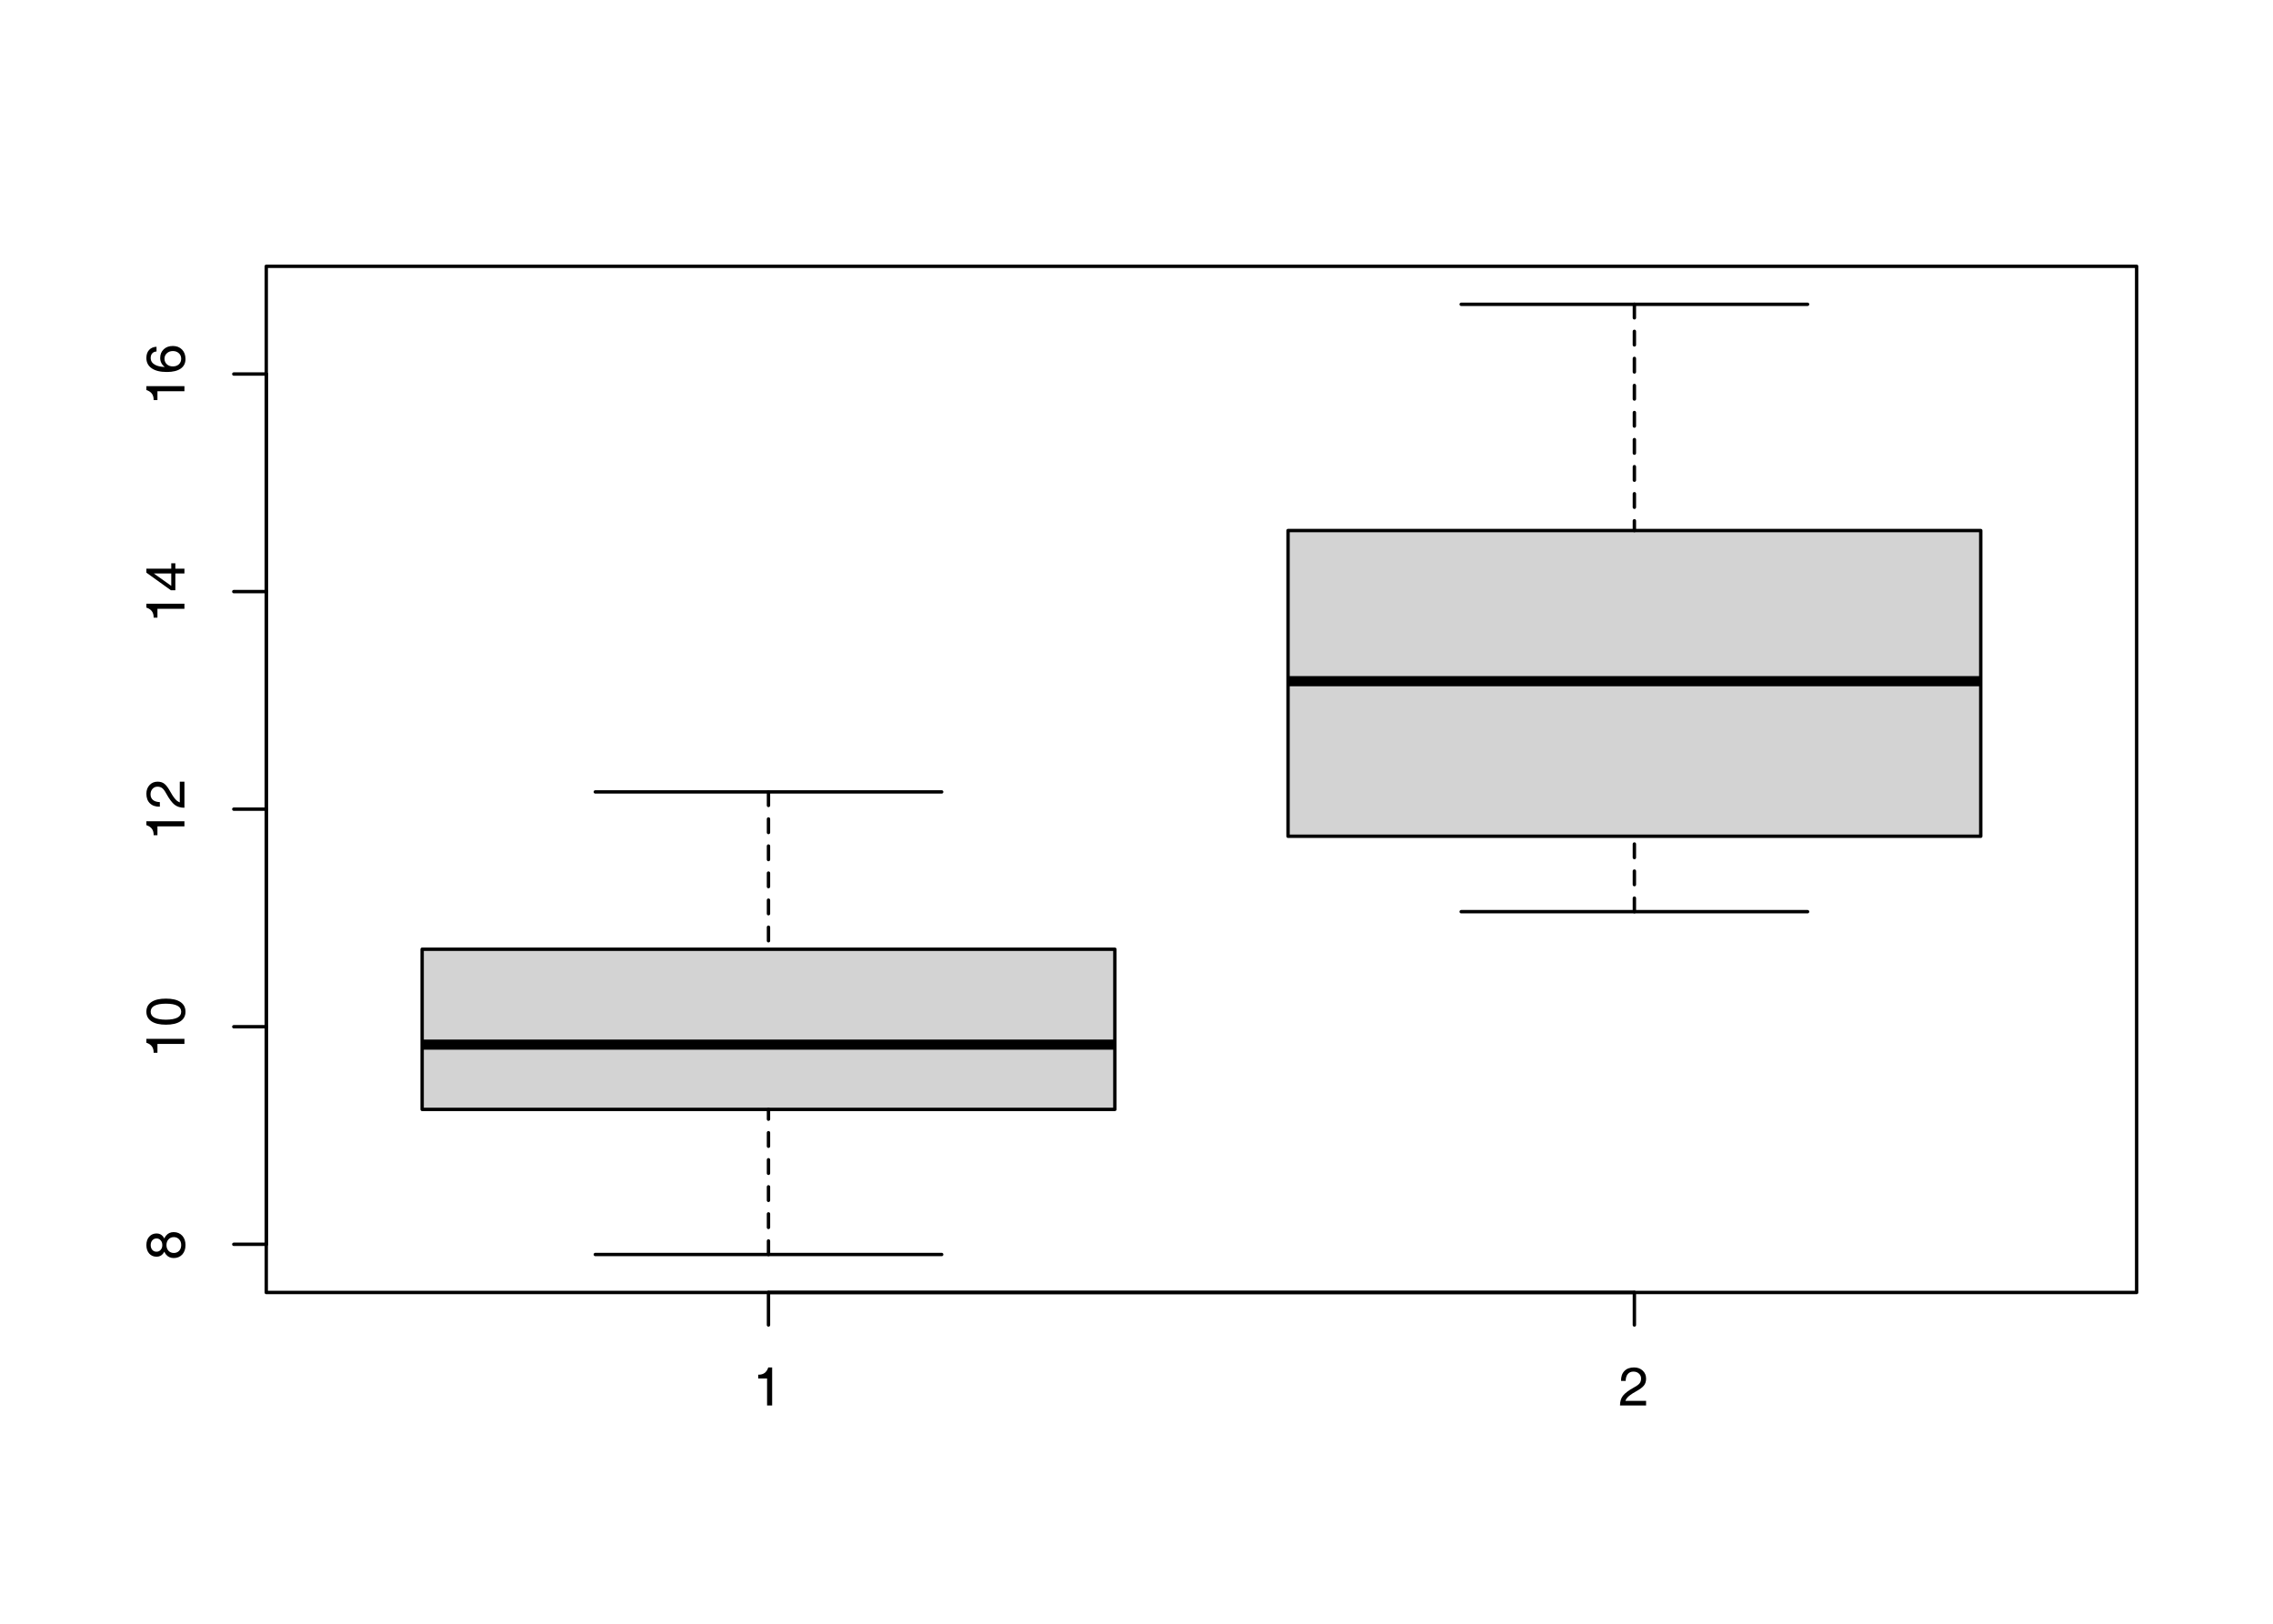
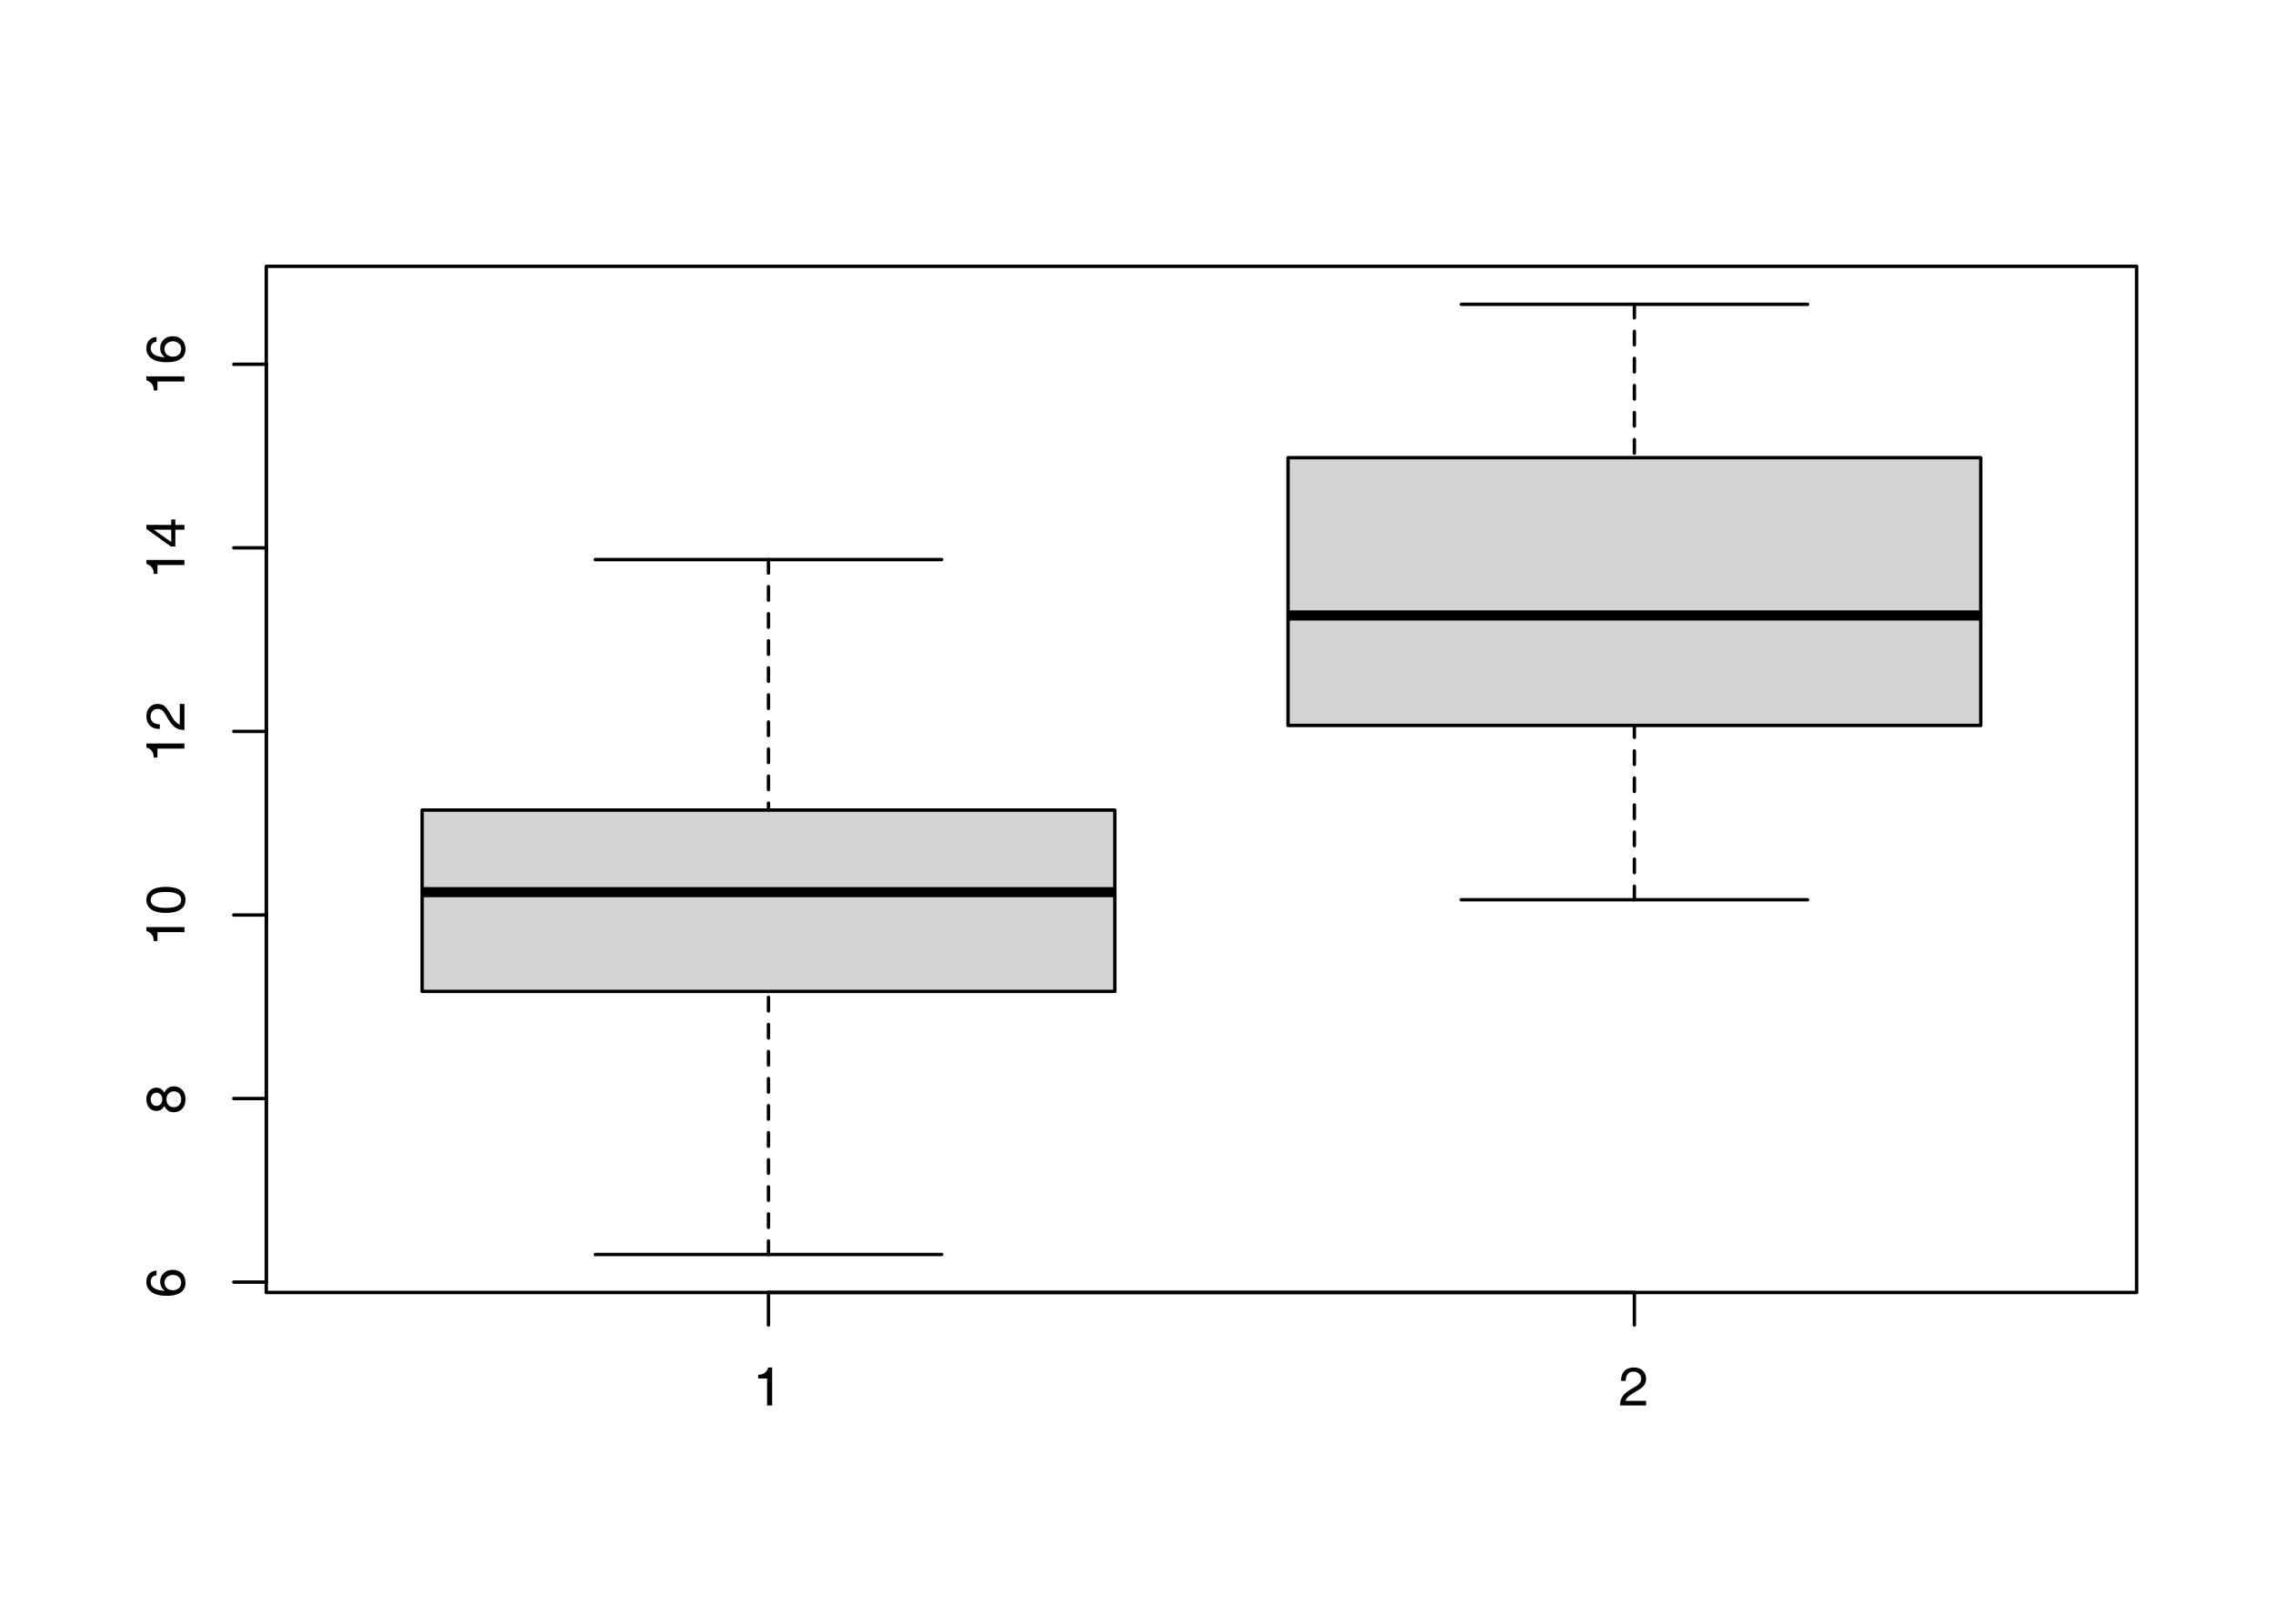
<svg xmlns="http://www.w3.org/2000/svg" xmlns:xlink="http://www.w3.org/1999/xlink" width="504pt" height="360pt" viewBox="0 0 504 360" version="1.1">
  <defs>
    <g>
      <symbol overflow="visible" id="glyph0-0">
        <path style="stroke:none;" d="M 0 -7.469 L 3.328 -7.469 L 3.328 0 L 0 0 Z M 0.594 -6.875 L 0.594 -0.594 L 2.75 -0.594 L 2.75 -6.875 Z M 0.594 -6.875 " />
      </symbol>
      <symbol overflow="visible" id="glyph0-1">
        <path style="stroke:none;" d="M 3.188 0 L 3.188 -5.984 L 1.219 -5.984 L 1.219 -6.828 C 1.801 -6.816 2.27 -6.941 2.625 -7.203 C 3 -7.473 3.273 -7.883 3.453 -8.438 L 4.312 -8.438 L 4.312 0 Z M 3.188 0 " />
      </symbol>
      <symbol overflow="visible" id="glyph0-2">
        <path style="stroke:none;" d="M 6.094 -5.953 C 6.094 -5.328 5.93 -4.816 5.609 -4.422 C 5.297 -4.023 4.695 -3.582 3.812 -3.094 C 2.863 -2.57 2.211 -2.094 1.859 -1.656 C 1.711 -1.469 1.594 -1.258 1.5 -1.031 L 6.094 -1.031 L 6.094 0 L 0.312 0 C 0.312 -0.883 0.531 -1.609 0.969 -2.172 C 1.414 -2.742 2.242 -3.363 3.453 -4.031 C 4.047 -4.352 4.445 -4.648 4.656 -4.922 C 4.875 -5.203 4.984 -5.555 4.984 -5.984 C 4.984 -6.43 4.82 -6.797 4.5 -7.078 C 4.188 -7.367 3.781 -7.516 3.281 -7.516 C 2.75 -7.516 2.332 -7.332 2.031 -6.969 C 1.738 -6.613 1.582 -6.109 1.562 -5.453 L 0.547 -5.453 C 0.523 -6.379 0.77 -7.109 1.281 -7.641 C 1.789 -8.172 2.504 -8.438 3.422 -8.438 C 4.203 -8.438 4.844 -8.203 5.344 -7.734 C 5.844 -7.273 6.094 -6.68 6.094 -5.953 Z M 6.094 -5.953 " />
      </symbol>
      <symbol overflow="visible" id="glyph1-0">
        <path style="stroke:none;" d="M -7.469 0 L -7.469 -3.328 L 0 -3.328 L 0 0 Z M -6.875 -0.594 L -0.594 -0.594 L -0.594 -2.75 L -6.875 -2.75 Z M -6.875 -0.594 " />
      </symbol>
      <symbol overflow="visible" id="glyph1-1">
+         <path style="stroke:none;" d="M -8.438 -3.562 C -8.438 -4.312 -8.234 -4.906 -7.828 -5.344 C -7.43 -5.781 -6.883 -6.016 -6.188 -6.047 L -6.188 -5 C -6.602 -4.969 -6.922 -4.828 -7.141 -4.578 C -7.367 -4.328 -7.484 -3.988 -7.484 -3.562 C -7.484 -2.914 -7.172 -2.414 -6.547 -2.062 C -6.016 -1.758 -5.285 -1.594 -4.359 -1.562 C -5.035 -2.082 -5.375 -2.75 -5.375 -3.562 C -5.375 -4.363 -5.113 -5.004 -4.594 -5.484 C -4.082 -5.973 -3.406 -6.219 -2.562 -6.219 C -1.727 -6.219 -1.051 -5.953 -0.531 -5.422 C -0.02 -4.891 0.234 -4.191 0.234 -3.328 C 0.234 -2.41 -0.117 -1.703 -0.828 -1.203 C -1.547 -0.703 -2.566 -0.453 -3.891 -0.453 C -5.348 -0.453 -6.469 -0.723 -7.25 -1.266 C -8.039 -1.805 -8.438 -2.57 -8.438 -3.562 Z M -2.562 -1.688 C -2.02 -1.688 -1.578 -1.844 -1.234 -2.156 C -0.891 -2.477 -0.719 -2.891 -0.719 -3.391 C -0.719 -3.891 -0.891 -4.297 -1.234 -4.609 C -1.578 -4.93 -2.02 -5.094 -2.562 -5.094 C -3.102 -5.094 -3.547 -4.93 -3.891 -4.609 C -4.242 -4.297 -4.422 -3.891 -4.422 -3.391 C -4.422 -2.891 -4.242 -2.477 -3.891 -2.156 C -3.547 -1.844 -3.102 -1.688 -2.562 -1.688 Z M -2.562 -1.688 " />
+       </symbol>
+       <symbol overflow="visible" id="glyph1-2">
        <path style="stroke:none;" d="M -4.469 -4.797 C -4.363 -5.023 -4.234 -5.234 -4.078 -5.422 C -3.66 -5.941 -3.098 -6.203 -2.391 -6.203 C -1.609 -6.203 -0.973 -5.938 -0.484 -5.406 C -0.004 -4.883 0.234 -4.191 0.234 -3.328 C 0.234 -2.461 -0.004 -1.766 -0.484 -1.234 C -0.973 -0.711 -1.609 -0.453 -2.391 -0.453 C -3.098 -0.453 -3.664 -0.719 -4.094 -1.25 C -4.238 -1.438 -4.359 -1.641 -4.453 -1.859 C -4.535 -1.711 -4.625 -1.578 -4.719 -1.453 C -5.082 -0.984 -5.566 -0.75 -6.172 -0.75 C -6.848 -0.75 -7.395 -0.984 -7.812 -1.453 C -8.227 -1.93 -8.438 -2.555 -8.438 -3.328 C -8.438 -4.098 -8.227 -4.719 -7.812 -5.188 C -7.395 -5.664 -6.848 -5.906 -6.172 -5.906 C -5.566 -5.906 -5.082 -5.672 -4.719 -5.203 C -4.625 -5.078 -4.539 -4.941 -4.469 -4.797 Z M -4.906 -3.328 C -4.906 -3.754 -5.023 -4.102 -5.266 -4.375 C -5.504 -4.656 -5.812 -4.797 -6.188 -4.797 C -6.57 -4.797 -6.883 -4.656 -7.125 -4.375 C -7.363 -4.102 -7.484 -3.754 -7.484 -3.328 C -7.484 -2.898 -7.363 -2.547 -7.125 -2.266 C -6.883 -1.992 -6.57 -1.859 -6.188 -1.859 C -5.812 -1.859 -5.504 -2 -5.266 -2.281 C -5.023 -2.551 -4.906 -2.898 -4.906 -3.328 Z M -3.984 -3.328 C -3.984 -2.816 -3.832 -2.395 -3.531 -2.062 C -3.227 -1.738 -2.832 -1.578 -2.344 -1.578 C -1.875 -1.578 -1.484 -1.738 -1.172 -2.062 C -0.867 -2.395 -0.719 -2.816 -0.719 -3.328 C -0.719 -3.848 -0.867 -4.27 -1.172 -4.594 C -1.484 -4.926 -1.875 -5.094 -2.344 -5.094 C -2.832 -5.094 -3.227 -4.926 -3.531 -4.594 C -3.832 -4.27 -3.984 -3.848 -3.984 -3.328 Z M -3.984 -3.328 " />
      </symbol>
-       <symbol overflow="visible" id="glyph1-2">
+       <symbol overflow="visible" id="glyph1-3">
        <path style="stroke:none;" d="M 0 -3.188 L -5.984 -3.188 L -5.984 -1.219 L -6.828 -1.219 C -6.816 -1.801 -6.941 -2.27 -7.203 -2.625 C -7.473 -3 -7.883 -3.273 -8.438 -3.453 L -8.438 -4.312 L 0 -4.312 Z M 0 -3.188 " />
      </symbol>
-       <symbol overflow="visible" id="glyph1-3">
+       <symbol overflow="visible" id="glyph1-4">
        <path style="stroke:none;" d="M 0.234 -3.328 C 0.234 -2.41 -0.141 -1.703 -0.891 -1.203 C -1.641 -0.703 -2.711 -0.453 -4.109 -0.453 C -5.492 -0.453 -6.562 -0.703 -7.312 -1.203 C -8.062 -1.703 -8.438 -2.41 -8.438 -3.328 C -8.438 -4.266 -8.062 -4.984 -7.312 -5.484 C -6.562 -5.984 -5.492 -6.234 -4.109 -6.234 C -2.711 -6.234 -1.641 -5.984 -0.891 -5.484 C -0.141 -4.984 0.234 -4.266 0.234 -3.328 Z M -0.719 -3.328 C -0.719 -3.922 -1 -4.363 -1.562 -4.656 C -2.125 -4.957 -2.973 -5.109 -4.109 -5.109 C -5.234 -5.109 -6.078 -4.957 -6.641 -4.656 C -7.203 -4.363 -7.484 -3.922 -7.484 -3.328 C -7.484 -2.742 -7.203 -2.305 -6.641 -2.016 C -6.078 -1.723 -5.234 -1.57 -4.109 -1.562 C -2.973 -1.57 -2.125 -1.723 -1.562 -2.016 C -1 -2.305 -0.719 -2.742 -0.719 -3.328 Z M -0.719 -3.328 " />
      </symbol>
-       <symbol overflow="visible" id="glyph1-4">
+       <symbol overflow="visible" id="glyph1-5">
        <path style="stroke:none;" d="M -5.953 -6.094 C -5.328 -6.094 -4.816 -5.93 -4.422 -5.609 C -4.023 -5.297 -3.582 -4.695 -3.094 -3.812 C -2.57 -2.863 -2.094 -2.211 -1.656 -1.859 C -1.469 -1.711 -1.258 -1.594 -1.031 -1.5 L -1.031 -6.094 L 0 -6.094 L 0 -0.312 C -0.883 -0.312 -1.609 -0.531 -2.172 -0.969 C -2.742 -1.414 -3.363 -2.242 -4.031 -3.453 C -4.352 -4.047 -4.648 -4.445 -4.922 -4.656 C -5.203 -4.875 -5.555 -4.984 -5.984 -4.984 C -6.43 -4.984 -6.797 -4.82 -7.078 -4.5 C -7.367 -4.188 -7.516 -3.781 -7.516 -3.281 C -7.516 -2.75 -7.332 -2.332 -6.969 -2.031 C -6.613 -1.738 -6.109 -1.582 -5.453 -1.562 L -5.453 -0.547 C -6.379 -0.523 -7.109 -0.77 -7.641 -1.281 C -8.172 -1.789 -8.438 -2.504 -8.438 -3.422 C -8.438 -4.203 -8.203 -4.844 -7.734 -5.344 C -7.273 -5.844 -6.68 -6.094 -5.953 -6.094 Z M -5.953 -6.094 " />
      </symbol>
-       <symbol overflow="visible" id="glyph1-5">
+       <symbol overflow="visible" id="glyph1-6">
        <path style="stroke:none;" d="M -2.016 -4.016 L -2.016 -0.297 L -3 -0.297 L -8.438 -4.203 L -8.438 -5.078 L -2.922 -5.078 L -2.922 -6.281 L -2.016 -6.281 L -2.016 -5.078 L 0 -5.078 L 0 -4.016 Z M -2.922 -4.016 L -6.781 -4.016 L -3 -1.328 L -2.922 -1.266 Z M -2.922 -4.016 " />
-       </symbol>
-       <symbol overflow="visible" id="glyph1-6">
-         <path style="stroke:none;" d="M -8.438 -3.562 C -8.438 -4.312 -8.234 -4.906 -7.828 -5.344 C -7.43 -5.781 -6.883 -6.016 -6.188 -6.047 L -6.188 -5 C -6.602 -4.969 -6.922 -4.828 -7.141 -4.578 C -7.367 -4.328 -7.484 -3.988 -7.484 -3.562 C -7.484 -2.914 -7.172 -2.414 -6.547 -2.062 C -6.016 -1.758 -5.285 -1.594 -4.359 -1.562 C -5.035 -2.082 -5.375 -2.75 -5.375 -3.562 C -5.375 -4.363 -5.113 -5.004 -4.594 -5.484 C -4.082 -5.973 -3.406 -6.219 -2.562 -6.219 C -1.727 -6.219 -1.051 -5.953 -0.531 -5.422 C -0.02 -4.891 0.234 -4.191 0.234 -3.328 C 0.234 -2.41 -0.117 -1.703 -0.828 -1.203 C -1.547 -0.703 -2.566 -0.453 -3.891 -0.453 C -5.348 -0.453 -6.469 -0.723 -7.25 -1.266 C -8.039 -1.805 -8.438 -2.57 -8.438 -3.562 Z M -2.562 -1.688 C -2.02 -1.688 -1.578 -1.844 -1.234 -2.156 C -0.891 -2.477 -0.719 -2.891 -0.719 -3.391 C -0.719 -3.891 -0.891 -4.297 -1.234 -4.609 C -1.578 -4.93 -2.02 -5.094 -2.562 -5.094 C -3.102 -5.094 -3.547 -4.93 -3.891 -4.609 C -4.242 -4.297 -4.422 -3.891 -4.422 -3.391 C -4.422 -2.891 -4.242 -2.477 -3.891 -2.156 C -3.547 -1.844 -3.102 -1.688 -2.562 -1.688 Z M -2.562 -1.688 " />
      </symbol>
    </g>
  </defs>
  <g id="surface165">
    <rect x="0" y="0" width="504" height="360" style="fill:rgb(100%,100%,100%);fill-opacity:1;stroke:none;" />
-     <path style=" stroke:none;fill-rule:nonzero;fill:rgb(82.745%,82.745%,82.745%);fill-opacity:1;" d="M 93.602 245.965 L 247.199 245.965 L 247.199 210.457 L 93.602 210.457 Z M 93.602 245.965 " />
-     <path style="fill:none;stroke-width:2.25;stroke-linecap:butt;stroke-linejoin:round;stroke:rgb(0%,0%,0%);stroke-opacity:1;stroke-miterlimit:10;" d="M 93.602 231.602 L 247.199 231.602 " />
-     <path style="fill:none;stroke-width:0.75;stroke-linecap:round;stroke-linejoin:round;stroke:rgb(0%,0%,0%);stroke-opacity:1;stroke-dasharray:3,3;stroke-miterlimit:10;" d="M 170.398 278.133 L 170.398 245.965 " />
-     <path style="fill:none;stroke-width:0.75;stroke-linecap:round;stroke-linejoin:round;stroke:rgb(0%,0%,0%);stroke-opacity:1;stroke-dasharray:3,3;stroke-miterlimit:10;" d="M 170.398 175.574 L 170.398 210.457 " />
+     <path style=" stroke:none;fill-rule:nonzero;fill:rgb(82.745%,82.745%,82.745%);fill-opacity:1;" d="M 93.602 219.805 L 247.199 219.805 L 247.199 179.602 L 93.602 179.602 Z M 93.602 219.805 " />
+     <path style="fill:none;stroke-width:2.25;stroke-linecap:butt;stroke-linejoin:round;stroke:rgb(0%,0%,0%);stroke-opacity:1;stroke-miterlimit:10;" d="M 93.602 197.805 L 247.199 197.805 " />
+     <path style="fill:none;stroke-width:0.75;stroke-linecap:round;stroke-linejoin:round;stroke:rgb(0%,0%,0%);stroke-opacity:1;stroke-dasharray:3,3;stroke-miterlimit:10;" d="M 170.398 278.133 L 170.398 219.805 " />
+     <path style="fill:none;stroke-width:0.75;stroke-linecap:round;stroke-linejoin:round;stroke:rgb(0%,0%,0%);stroke-opacity:1;stroke-dasharray:3,3;stroke-miterlimit:10;" d="M 170.398 124.066 L 170.398 179.602 " />
    <path style="fill:none;stroke-width:0.75;stroke-linecap:round;stroke-linejoin:round;stroke:rgb(0%,0%,0%);stroke-opacity:1;stroke-miterlimit:10;" d="M 132 278.133 L 208.801 278.133 " />
-     <path style="fill:none;stroke-width:0.75;stroke-linecap:round;stroke-linejoin:round;stroke:rgb(0%,0%,0%);stroke-opacity:1;stroke-miterlimit:10;" d="M 132 175.574 L 208.801 175.574 " />
-     <path style="fill:none;stroke-width:0.75;stroke-linecap:round;stroke-linejoin:round;stroke:rgb(0%,0%,0%);stroke-opacity:1;stroke-miterlimit:10;" d="M 93.602 245.965 L 247.199 245.965 L 247.199 210.457 L 93.602 210.457 Z M 93.602 245.965 " />
-     <path style=" stroke:none;fill-rule:nonzero;fill:rgb(82.745%,82.745%,82.745%);fill-opacity:1;" d="M 285.602 185.41 L 439.199 185.41 L 439.199 117.629 L 285.602 117.629 Z M 285.602 185.41 " />
-     <path style="fill:none;stroke-width:2.25;stroke-linecap:butt;stroke-linejoin:round;stroke:rgb(0%,0%,0%);stroke-opacity:1;stroke-miterlimit:10;" d="M 285.602 151.023 L 439.199 151.023 " />
-     <path style="fill:none;stroke-width:0.75;stroke-linecap:round;stroke-linejoin:round;stroke:rgb(0%,0%,0%);stroke-opacity:1;stroke-dasharray:3,3;stroke-miterlimit:10;" d="M 362.398 202.129 L 362.398 185.41 " />
-     <path style="fill:none;stroke-width:0.75;stroke-linecap:round;stroke-linejoin:round;stroke:rgb(0%,0%,0%);stroke-opacity:1;stroke-dasharray:3,3;stroke-miterlimit:10;" d="M 362.398 67.465 L 362.398 117.629 " />
-     <path style="fill:none;stroke-width:0.75;stroke-linecap:round;stroke-linejoin:round;stroke:rgb(0%,0%,0%);stroke-opacity:1;stroke-miterlimit:10;" d="M 324 202.129 L 400.801 202.129 " />
+     <path style="fill:none;stroke-width:0.75;stroke-linecap:round;stroke-linejoin:round;stroke:rgb(0%,0%,0%);stroke-opacity:1;stroke-miterlimit:10;" d="M 132 124.066 L 208.801 124.066 " />
+     <path style="fill:none;stroke-width:0.75;stroke-linecap:round;stroke-linejoin:round;stroke:rgb(0%,0%,0%);stroke-opacity:1;stroke-miterlimit:10;" d="M 93.602 219.805 L 247.199 219.805 L 247.199 179.602 L 93.602 179.602 Z M 93.602 219.805 " />
+     <path style=" stroke:none;fill-rule:nonzero;fill:rgb(82.745%,82.745%,82.745%);fill-opacity:1;" d="M 285.602 160.84 L 439.199 160.84 L 439.199 101.473 L 285.602 101.473 Z M 285.602 160.84 " />
+     <path style="fill:none;stroke-width:2.25;stroke-linecap:butt;stroke-linejoin:round;stroke:rgb(0%,0%,0%);stroke-opacity:1;stroke-miterlimit:10;" d="M 285.602 136.453 L 439.199 136.453 " />
+     <path style="fill:none;stroke-width:0.75;stroke-linecap:round;stroke-linejoin:round;stroke:rgb(0%,0%,0%);stroke-opacity:1;stroke-dasharray:3,3;stroke-miterlimit:10;" d="M 362.398 199.484 L 362.398 160.84 " />
+     <path style="fill:none;stroke-width:0.75;stroke-linecap:round;stroke-linejoin:round;stroke:rgb(0%,0%,0%);stroke-opacity:1;stroke-dasharray:3,3;stroke-miterlimit:10;" d="M 362.398 67.465 L 362.398 101.473 " />
+     <path style="fill:none;stroke-width:0.75;stroke-linecap:round;stroke-linejoin:round;stroke:rgb(0%,0%,0%);stroke-opacity:1;stroke-miterlimit:10;" d="M 324 199.484 L 400.801 199.484 " />
    <path style="fill:none;stroke-width:0.75;stroke-linecap:round;stroke-linejoin:round;stroke:rgb(0%,0%,0%);stroke-opacity:1;stroke-miterlimit:10;" d="M 324 67.465 L 400.801 67.465 " />
-     <path style="fill:none;stroke-width:0.75;stroke-linecap:round;stroke-linejoin:round;stroke:rgb(0%,0%,0%);stroke-opacity:1;stroke-miterlimit:10;" d="M 285.602 185.41 L 439.199 185.41 L 439.199 117.629 L 285.602 117.629 Z M 285.602 185.41 " />
+     <path style="fill:none;stroke-width:0.75;stroke-linecap:round;stroke-linejoin:round;stroke:rgb(0%,0%,0%);stroke-opacity:1;stroke-miterlimit:10;" d="M 285.602 160.84 L 439.199 160.84 L 439.199 101.473 L 285.602 101.473 Z M 285.602 160.84 " />
    <path style="fill:none;stroke-width:0.75;stroke-linecap:round;stroke-linejoin:round;stroke:rgb(0%,0%,0%);stroke-opacity:1;stroke-miterlimit:10;" d="M 170.398 286.559 L 362.398 286.559 " />
    <path style="fill:none;stroke-width:0.75;stroke-linecap:round;stroke-linejoin:round;stroke:rgb(0%,0%,0%);stroke-opacity:1;stroke-miterlimit:10;" d="M 170.398 286.559 L 170.398 293.762 " />
    <path style="fill:none;stroke-width:0.75;stroke-linecap:round;stroke-linejoin:round;stroke:rgb(0%,0%,0%);stroke-opacity:1;stroke-miterlimit:10;" d="M 362.398 286.559 L 362.398 293.762 " />
    <g style="fill:rgb(0%,0%,0%);fill-opacity:1;">
      <use xlink:href="#glyph0-1" x="166.898" y="311.613" />
    </g>
    <g style="fill:rgb(0%,0%,0%);fill-opacity:1;">
      <use xlink:href="#glyph0-2" x="358.898" y="311.613" />
    </g>
-     <path style="fill:none;stroke-width:0.75;stroke-linecap:round;stroke-linejoin:round;stroke:rgb(0%,0%,0%);stroke-opacity:1;stroke-miterlimit:10;" d="M 59.039 275.875 L 59.039 82.926 " />
-     <path style="fill:none;stroke-width:0.75;stroke-linecap:round;stroke-linejoin:round;stroke:rgb(0%,0%,0%);stroke-opacity:1;stroke-miterlimit:10;" d="M 59.039 275.875 L 51.84 275.875 " />
-     <path style="fill:none;stroke-width:0.75;stroke-linecap:round;stroke-linejoin:round;stroke:rgb(0%,0%,0%);stroke-opacity:1;stroke-miterlimit:10;" d="M 59.039 227.637 L 51.84 227.637 " />
-     <path style="fill:none;stroke-width:0.75;stroke-linecap:round;stroke-linejoin:round;stroke:rgb(0%,0%,0%);stroke-opacity:1;stroke-miterlimit:10;" d="M 59.039 179.398 L 51.84 179.398 " />
-     <path style="fill:none;stroke-width:0.75;stroke-linecap:round;stroke-linejoin:round;stroke:rgb(0%,0%,0%);stroke-opacity:1;stroke-miterlimit:10;" d="M 59.039 131.164 L 51.84 131.164 " />
-     <path style="fill:none;stroke-width:0.75;stroke-linecap:round;stroke-linejoin:round;stroke:rgb(0%,0%,0%);stroke-opacity:1;stroke-miterlimit:10;" d="M 59.039 82.926 L 51.84 82.926 " />
+     <path style="fill:none;stroke-width:0.75;stroke-linecap:round;stroke-linejoin:round;stroke:rgb(0%,0%,0%);stroke-opacity:1;stroke-miterlimit:10;" d="M 59.039 284.254 L 59.039 80.766 " />
+     <path style="fill:none;stroke-width:0.75;stroke-linecap:round;stroke-linejoin:round;stroke:rgb(0%,0%,0%);stroke-opacity:1;stroke-miterlimit:10;" d="M 59.039 284.254 L 51.84 284.254 " />
+     <path style="fill:none;stroke-width:0.75;stroke-linecap:round;stroke-linejoin:round;stroke:rgb(0%,0%,0%);stroke-opacity:1;stroke-miterlimit:10;" d="M 59.039 243.555 L 51.84 243.555 " />
+     <path style="fill:none;stroke-width:0.75;stroke-linecap:round;stroke-linejoin:round;stroke:rgb(0%,0%,0%);stroke-opacity:1;stroke-miterlimit:10;" d="M 59.039 202.859 L 51.84 202.859 " />
+     <path style="fill:none;stroke-width:0.75;stroke-linecap:round;stroke-linejoin:round;stroke:rgb(0%,0%,0%);stroke-opacity:1;stroke-miterlimit:10;" d="M 59.039 162.16 L 51.84 162.16 " />
+     <path style="fill:none;stroke-width:0.75;stroke-linecap:round;stroke-linejoin:round;stroke:rgb(0%,0%,0%);stroke-opacity:1;stroke-miterlimit:10;" d="M 59.039 121.461 L 51.84 121.461 " />
+     <path style="fill:none;stroke-width:0.75;stroke-linecap:round;stroke-linejoin:round;stroke:rgb(0%,0%,0%);stroke-opacity:1;stroke-miterlimit:10;" d="M 59.039 80.766 L 51.84 80.766 " />
    <g style="fill:rgb(0%,0%,0%);fill-opacity:1;">
-       <use xlink:href="#glyph1-1" x="40.895" y="279.375" />
+       <use xlink:href="#glyph1-1" x="40.895" y="287.754" />
    </g>
    <g style="fill:rgb(0%,0%,0%);fill-opacity:1;">
-       <use xlink:href="#glyph1-2" x="40.895" y="234.637" />
-       <use xlink:href="#glyph1-3" x="40.895" y="227.637" />
+       <use xlink:href="#glyph1-2" x="40.895" y="247.055" />
    </g>
    <g style="fill:rgb(0%,0%,0%);fill-opacity:1;">
-       <use xlink:href="#glyph1-2" x="40.895" y="186.398" />
-       <use xlink:href="#glyph1-4" x="40.895" y="179.398" />
+       <use xlink:href="#glyph1-3" x="40.895" y="209.859" />
+       <use xlink:href="#glyph1-4" x="40.895" y="202.859" />
    </g>
    <g style="fill:rgb(0%,0%,0%);fill-opacity:1;">
-       <use xlink:href="#glyph1-2" x="40.895" y="138.164" />
-       <use xlink:href="#glyph1-5" x="40.895" y="131.164" />
+       <use xlink:href="#glyph1-3" x="40.895" y="169.16" />
+       <use xlink:href="#glyph1-5" x="40.895" y="162.16" />
    </g>
    <g style="fill:rgb(0%,0%,0%);fill-opacity:1;">
-       <use xlink:href="#glyph1-2" x="40.895" y="89.926" />
-       <use xlink:href="#glyph1-6" x="40.895" y="82.926" />
+       <use xlink:href="#glyph1-3" x="40.895" y="128.461" />
+       <use xlink:href="#glyph1-6" x="40.895" y="121.461" />
+     </g>
+     <g style="fill:rgb(0%,0%,0%);fill-opacity:1;">
+       <use xlink:href="#glyph1-3" x="40.895" y="87.766" />
+       <use xlink:href="#glyph1-1" x="40.895" y="80.766" />
    </g>
    <path style="fill:none;stroke-width:0.75;stroke-linecap:round;stroke-linejoin:round;stroke:rgb(0%,0%,0%);stroke-opacity:1;stroke-miterlimit:10;" d="M 59.039 286.559 L 473.762 286.559 L 473.762 59.039 L 59.039 59.039 Z M 59.039 286.559 " />
  </g>
</svg>
